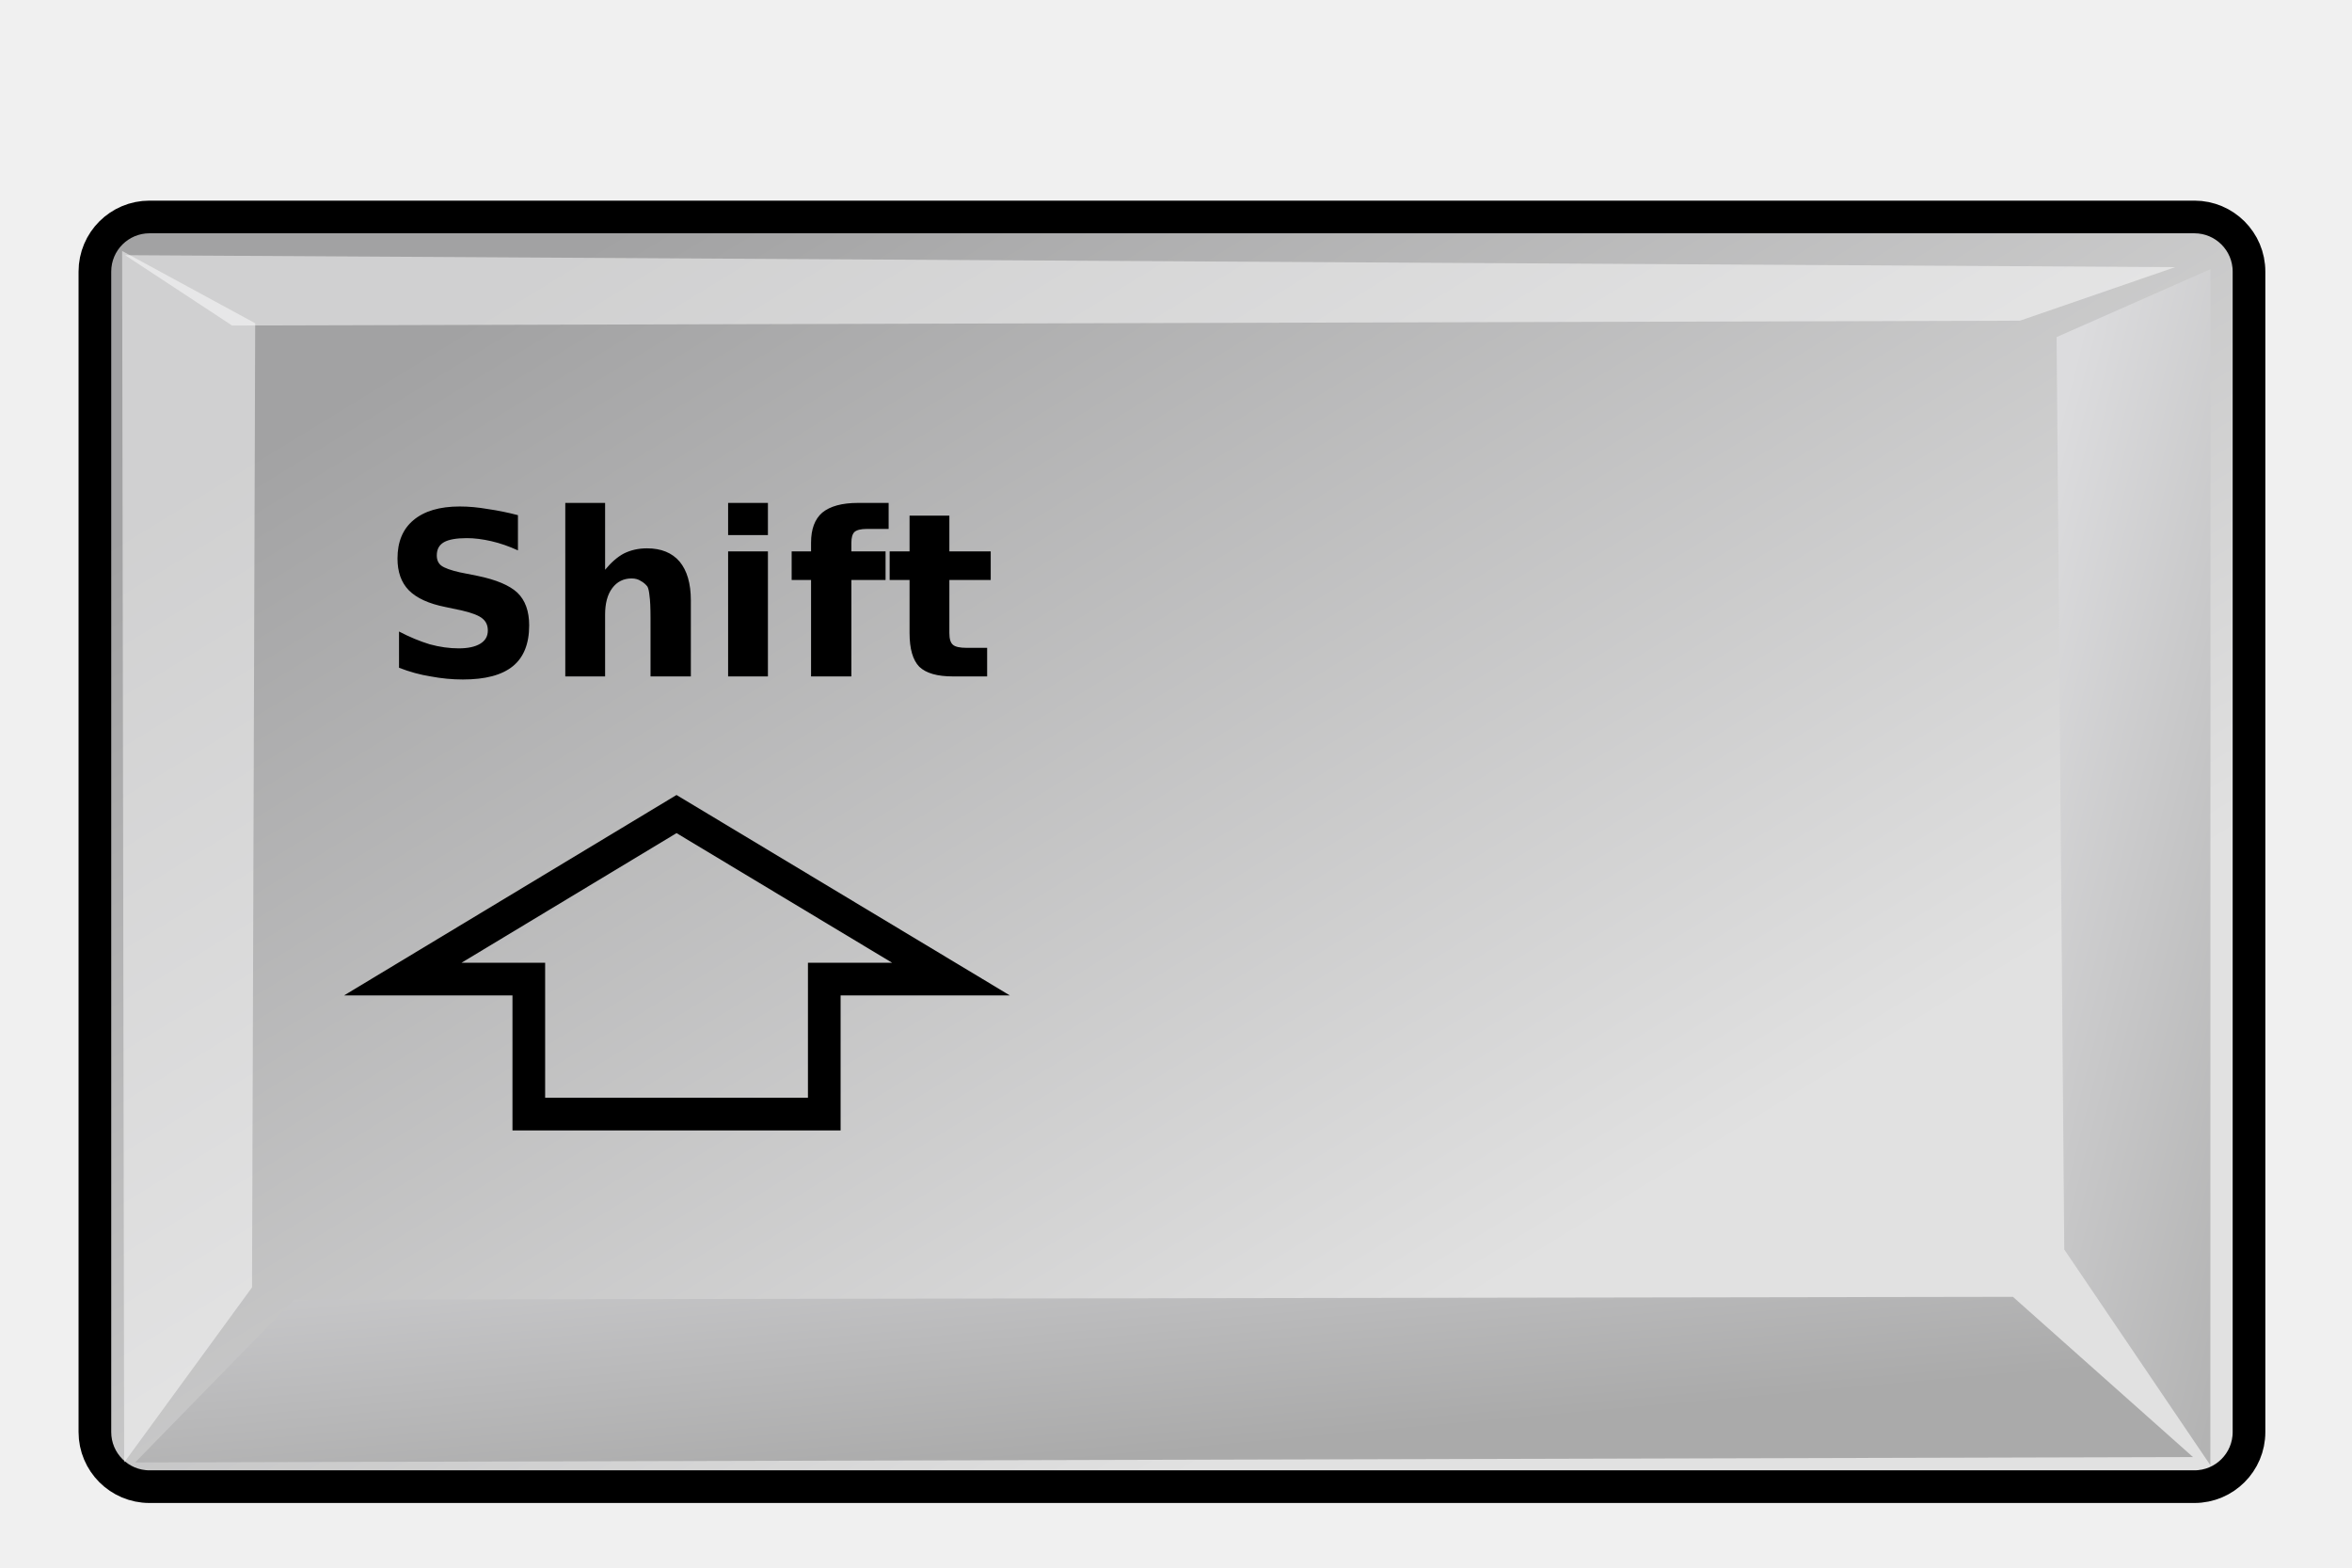
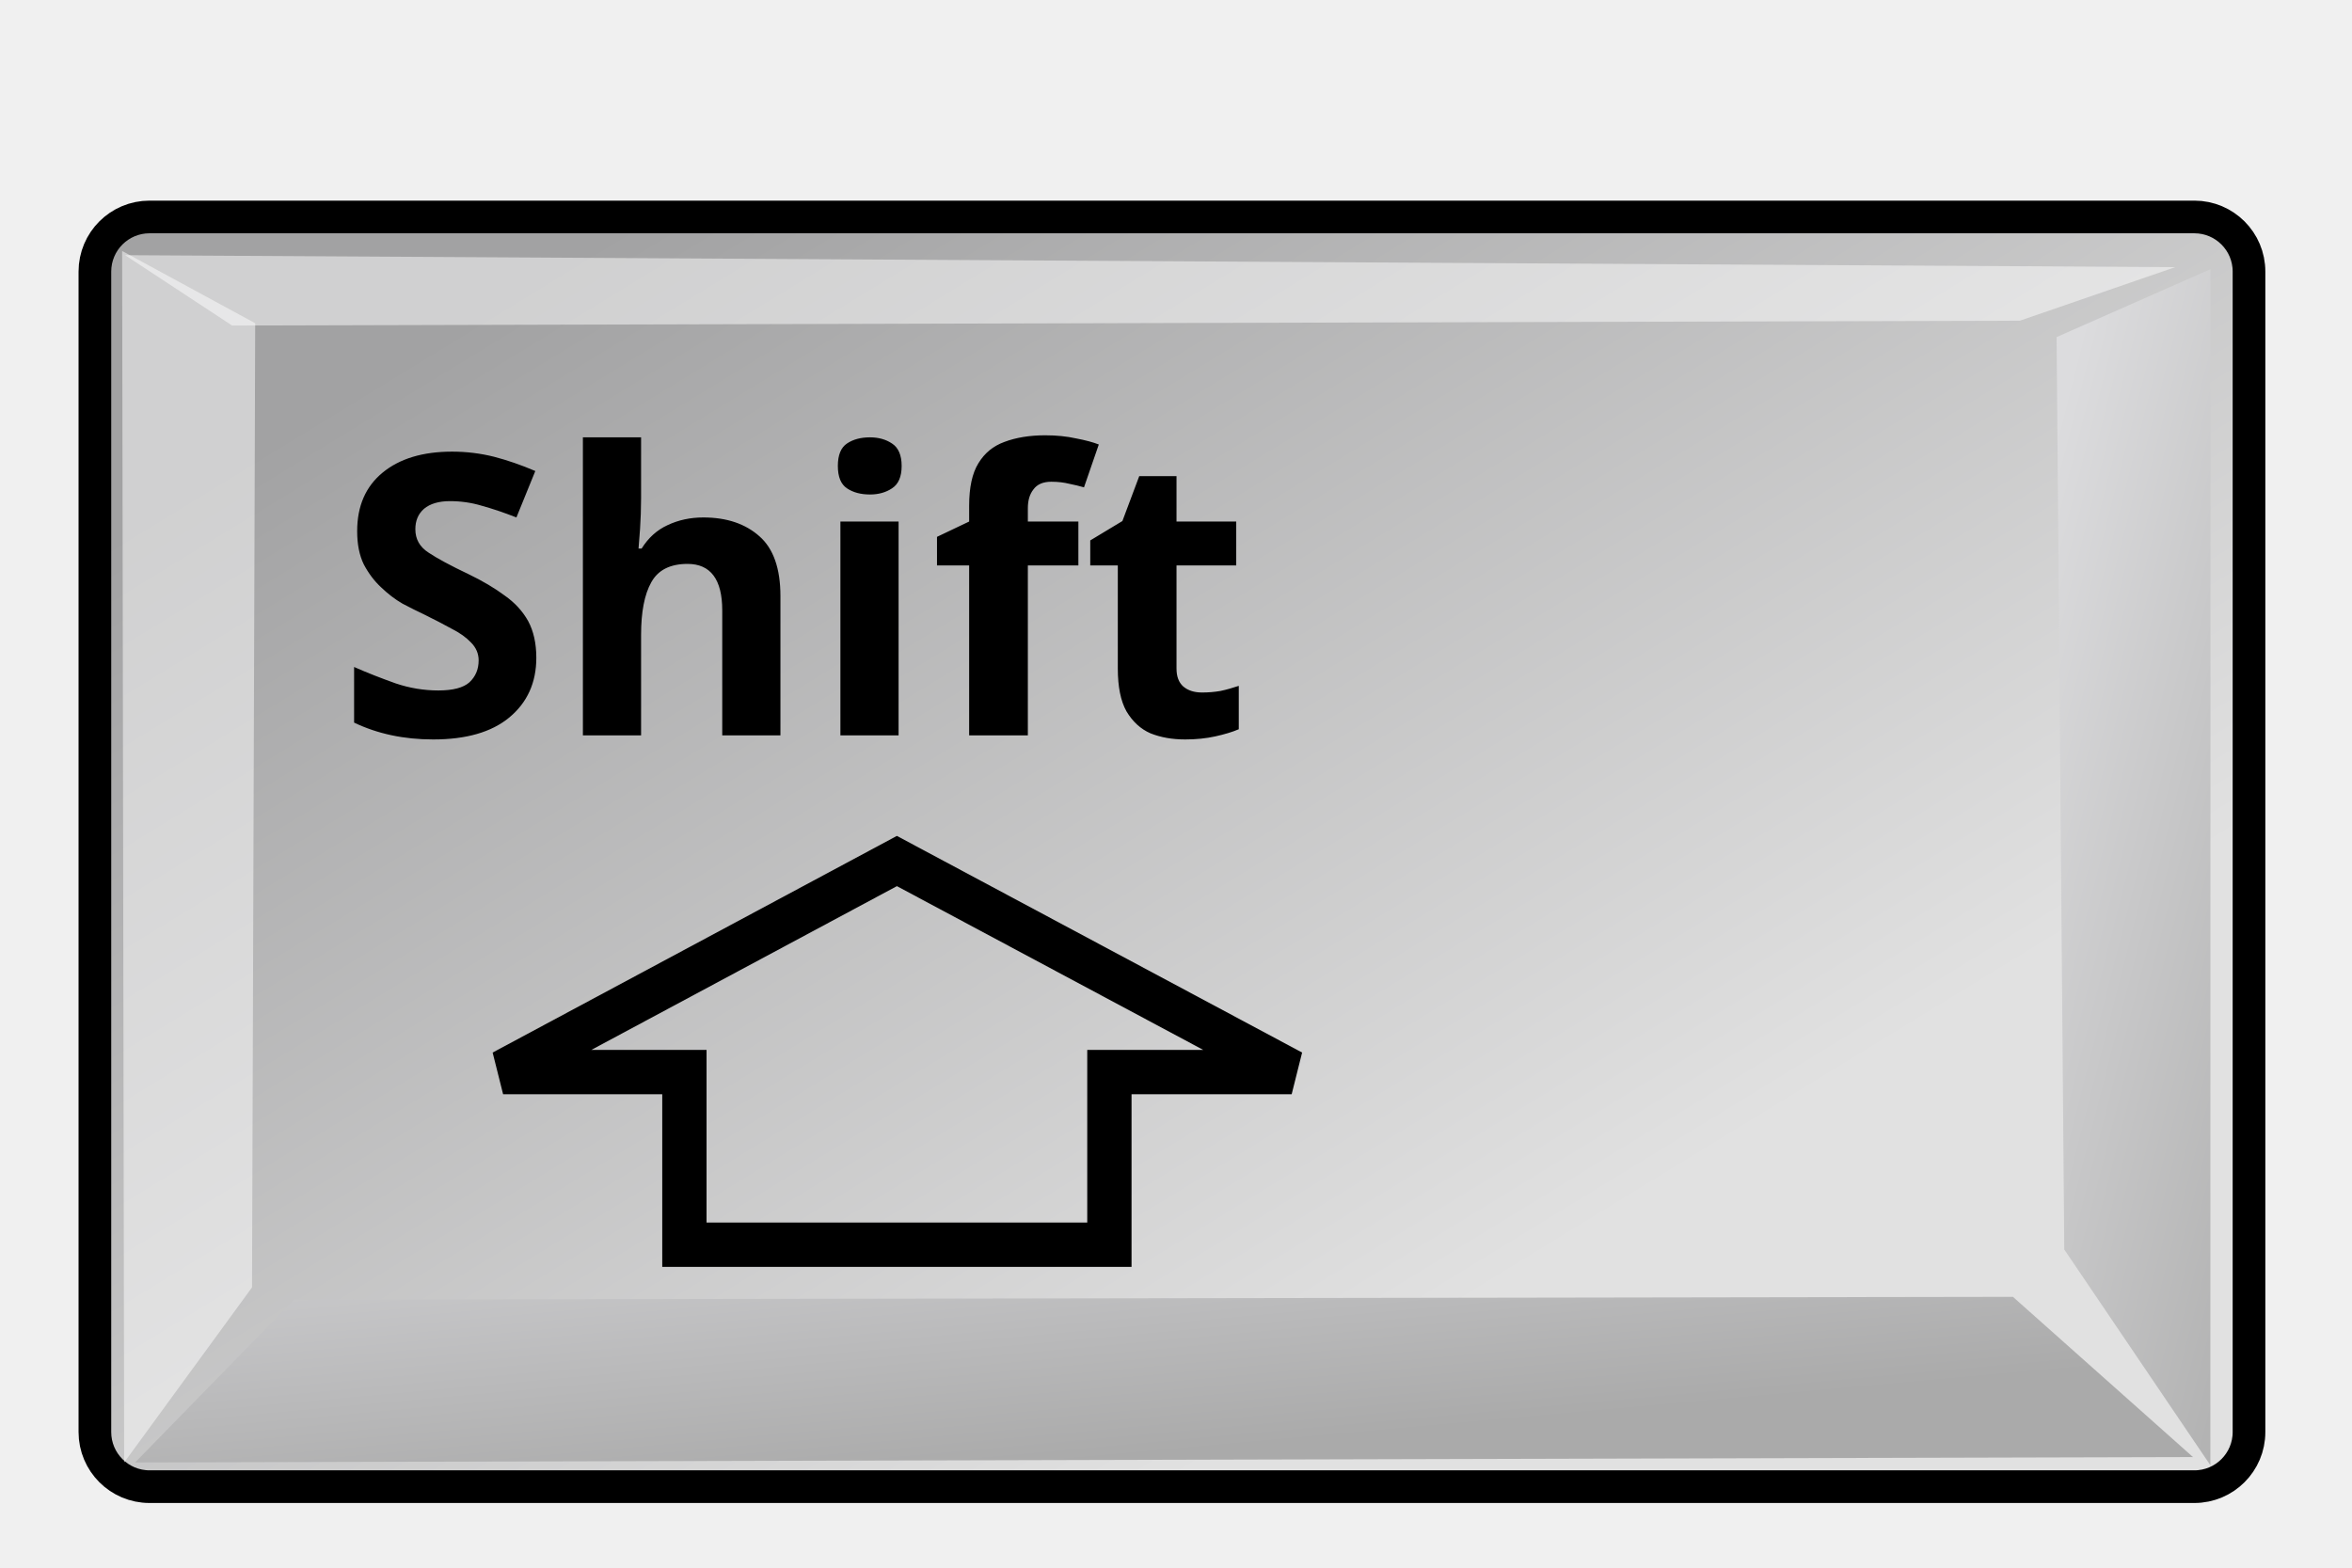
<svg xmlns="http://www.w3.org/2000/svg" xmlns:xlink="http://www.w3.org/1999/xlink" width="72px" height="48px" id="svg1770" version="1.1">
  <defs id="defs3">
    <linearGradient id="linearGradient2103">
      <stop id="stop2105" offset="0" style="stop-color:#e1e1e1;stop-opacity:1;" />
      <stop id="stop2107" offset="1" style="stop-color:#a2a2a3;stop-opacity:1;" />
    </linearGradient>
    <linearGradient id="linearGradient2064">
      <stop id="stop2066" offset="0" style="stop-color:#b2b2b2;stop-opacity:1;" />
      <stop id="stop2068" offset="1" style="stop-color:#dcdcde;stop-opacity:1;" />
    </linearGradient>
    <linearGradient id="linearGradient2052">
      <stop id="stop2054" offset="0" style="stop-color:#aaaaaa;stop-opacity:1;" />
      <stop id="stop2056" offset="1" style="stop-color:#c8c8ca;stop-opacity:1;" />
    </linearGradient>
    <linearGradient id="linearGradient1784">
      <stop style="stop-color:#ffffff;stop-opacity:1;" offset="0" id="stop1785" />
      <stop style="stop-color:#dcdcde;stop-opacity:1;" offset="1" id="stop1786" />
    </linearGradient>
    <linearGradient xlink:href="#linearGradient1784" id="linearGradient1789" gradientUnits="userSpaceOnUse" gradientTransform="matrix(1.593044,0,0,1.241206,-129.6924,-73.34169)" x1="250.054" y1="259.819" x2="511.689" y2="549.613" />
    <linearGradient xlink:href="#linearGradient2052" id="linearGradient1794" gradientTransform="matrix(2.470094,0,0,0.404843,-5.695438,24.53693)" x1="205.673" y1="1468.668" x2="69.097" y2="1222.128" gradientUnits="userSpaceOnUse" />
    <linearGradient xlink:href="#linearGradient2064" id="linearGradient1804" gradientTransform="matrix(0.493865,0,0,2.024845,-5.695438,24.53693)" x1="1390.407" y1="284.347" x2="1180.534" y2="65.462" gradientUnits="userSpaceOnUse" />
    <linearGradient xlink:href="#linearGradient1784" id="linearGradient2083" gradientUnits="userSpaceOnUse" gradientTransform="matrix(1.593044,0,0,1.241206,-129.6924,-73.34169)" x1="250.054" y1="259.819" x2="511.689" y2="549.613" />
    <linearGradient xlink:href="#linearGradient2052" id="linearGradient2085" gradientUnits="userSpaceOnUse" gradientTransform="matrix(2.470094,0,0,0.404843,-5.695438,24.53693)" x1="205.673" y1="1468.668" x2="69.097" y2="1222.128" />
    <linearGradient xlink:href="#linearGradient2064" id="linearGradient2087" gradientUnits="userSpaceOnUse" gradientTransform="matrix(0.493865,0,0,2.024845,-5.695438,24.53693)" x1="1390.407" y1="284.347" x2="1180.534" y2="65.462" />
    <linearGradient xlink:href="#linearGradient2064" id="linearGradient2094" gradientUnits="userSpaceOnUse" gradientTransform="matrix(2.919086e-2,0,0,0.119682,27.33184,7.804527)" x1="1390.407" y1="284.347" x2="1180.534" y2="65.462" />
    <linearGradient xlink:href="#linearGradient2052" id="linearGradient2098" gradientUnits="userSpaceOnUse" gradientTransform="matrix(0.146,0,0,2.392903e-2,0.716466,7.804527)" x1="205.673" y1="1468.668" x2="69.097" y2="1222.128" />
    <linearGradient xlink:href="#linearGradient2103" id="linearGradient2101" gradientUnits="userSpaceOnUse" gradientTransform="matrix(1.40967,0,0,1.098332,-8.853555,-5.868595)" x1="34.792" y1="42.567" x2="13.166" y2="15.033" />
    <linearGradient xlink:href="#linearGradient2064" id="linearGradient2414" gradientUnits="userSpaceOnUse" gradientTransform="matrix(2.919086e-2,0,0,0.119682,27.33184,9.804527)" x1="1390.407" y1="284.347" x2="1180.534" y2="65.462" />
    <linearGradient xlink:href="#linearGradient2052" id="linearGradient2418" gradientUnits="userSpaceOnUse" gradientTransform="matrix(0.146,0,0,2.392903e-2,0.716466,9.804527)" x1="205.673" y1="1468.668" x2="69.097" y2="1222.128" />
    <linearGradient xlink:href="#linearGradient2103" id="linearGradient2421" gradientUnits="userSpaceOnUse" gradientTransform="matrix(1.40967,0,0,1.098332,-8.853555,-3.868595)" x1="34.792" y1="42.567" x2="13.166" y2="15.033" />
  </defs>
  <g id="layer1">
    <rect style="fill:url(#linearGradient2421);fill-opacity:1;stroke:#000000;stroke-width:1;stroke-linecap:round;stroke-linejoin:miter;stroke-miterlimit:4;stroke-dashoffset:0;stroke-opacity:1" id="rect1788" width="65.942" height="38.876" x="2.905" y="6.643" rx="1.672" ry="1.672" />
    <path style="fill:url(#linearGradient2418);fill-opacity:1;fill-rule:evenodd;stroke:none" d="M 4.136,44.778 L 9.004,39.792 L 61.62,39.707 L 67.133,44.613 L 4.136,44.778 z" id="path1790" />
    <path style="opacity:0.497;fill:#ffffff;fill-opacity:1;fill-rule:evenodd;stroke:none" d="M 3.801,44.778 L 7.715,39.418 L 7.812,9.897 L 3.739,7.685 L 3.801,44.778 z" id="path1795" />
    <path style="fill:url(#linearGradient2414);fill-opacity:1;fill-rule:evenodd;stroke:none" d="M 67.664,44.863 L 63.192,38.258 L 62.957,10.321 L 67.669,8.241 L 67.664,44.863 L 67.664,44.863 z" id="path1800" />
    <path style="opacity:0.497;fill:#ffffff;fill-opacity:1;fill-rule:evenodd;stroke:none" d="M 3.83,7.813 L 7.105,9.967 L 61.833,9.819 L 66.586,8.18 L 3.83,7.813 z" id="path1805" />
-     <text id="text14572" y="20.709" x="11.667" style="font-size:7px;font-style:normal;font-variant:normal;font-weight:bold;font-stretch:normal;writing-mode:lr-tb;text-anchor:start;fill:#000000;fill-opacity:1;stroke:none;font-family:Bitstream Vera Sans" xml:space="preserve">
-       <tspan y="20.709" x="11.667" id="tspan14574">Shift</tspan>
+     <text id="text14572" y="22.514" x="10.294" style="font-size:12;font-style:normal;font-variant:normal;font-weight:bold;font-stretch:normal;writing-mode:lr-tb;text-anchor:start;fill:#000000;fill-opacity:1;stroke:none;font-family:Verdana;-inkscape-font-specification:Verdana" xml:space="preserve">
+       <tspan y="22.514" x="10.294" id="tspan14574">Shift</tspan>
    </text>
-     <path id="rect15360" d="M 20.71,24.925 L 12.33,29.978 L 16.188,29.978 L 16.188,34.111 L 25.233,34.111 L 25.233,29.978 L 29.112,29.978 L 20.71,24.925 L 20.71,24.925 z" style="fill:none;stroke:#000000;stroke-width:1;stroke-linecap:butt;stroke-linejoin:miter;marker:none;stroke-miterlimit:4;stroke-dashoffset:0;stroke-opacity:1;visibility:visible;display:inline;overflow:visible" />
+     <path id="rect15360" d="m 27.456,26.363 -12.055,6.462 5.55,0 0,5.286 13.01,0 0,-5.286 5.58,0 -12.085,-6.462 0,0 z" style="fill:none;stroke:#000000;stroke-width:1.356;stroke-linecap:butt;stroke-linejoin:miter;stroke-miterlimit:4;stroke-opacity:1;stroke-dashoffset:0;marker:none;visibility:visible;display:inline;overflow:visible" />
  </g>
</svg>
